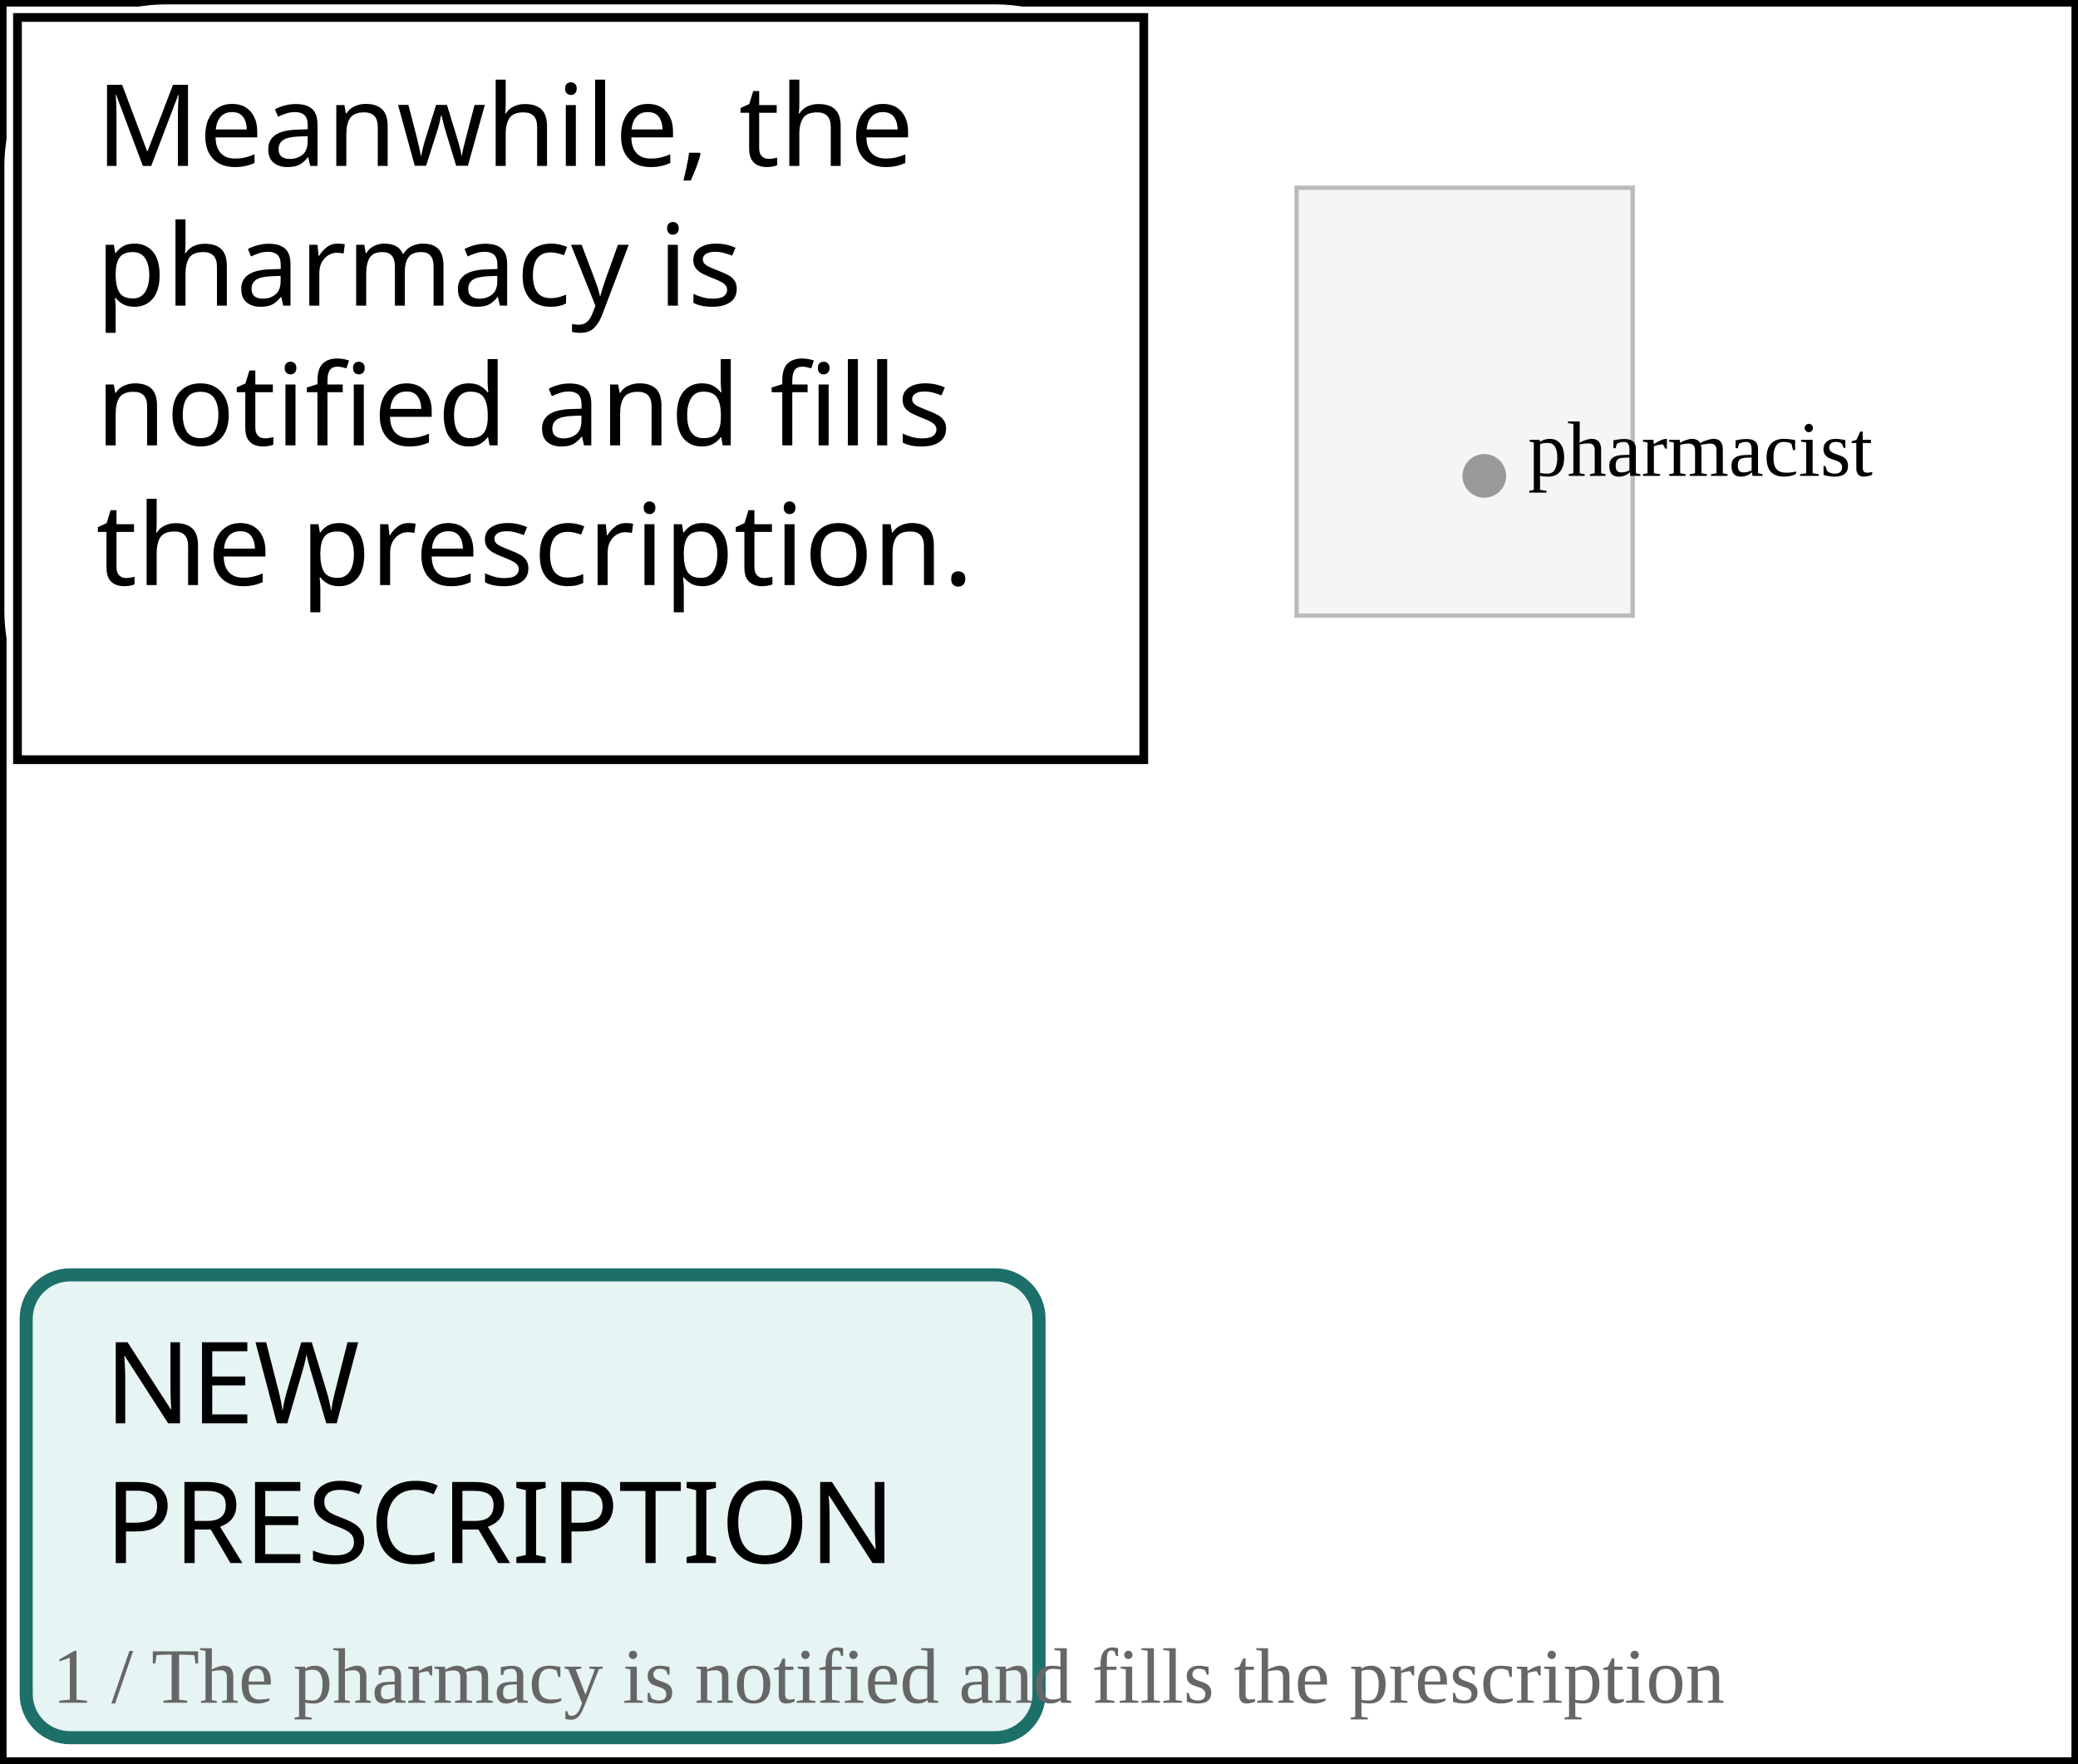
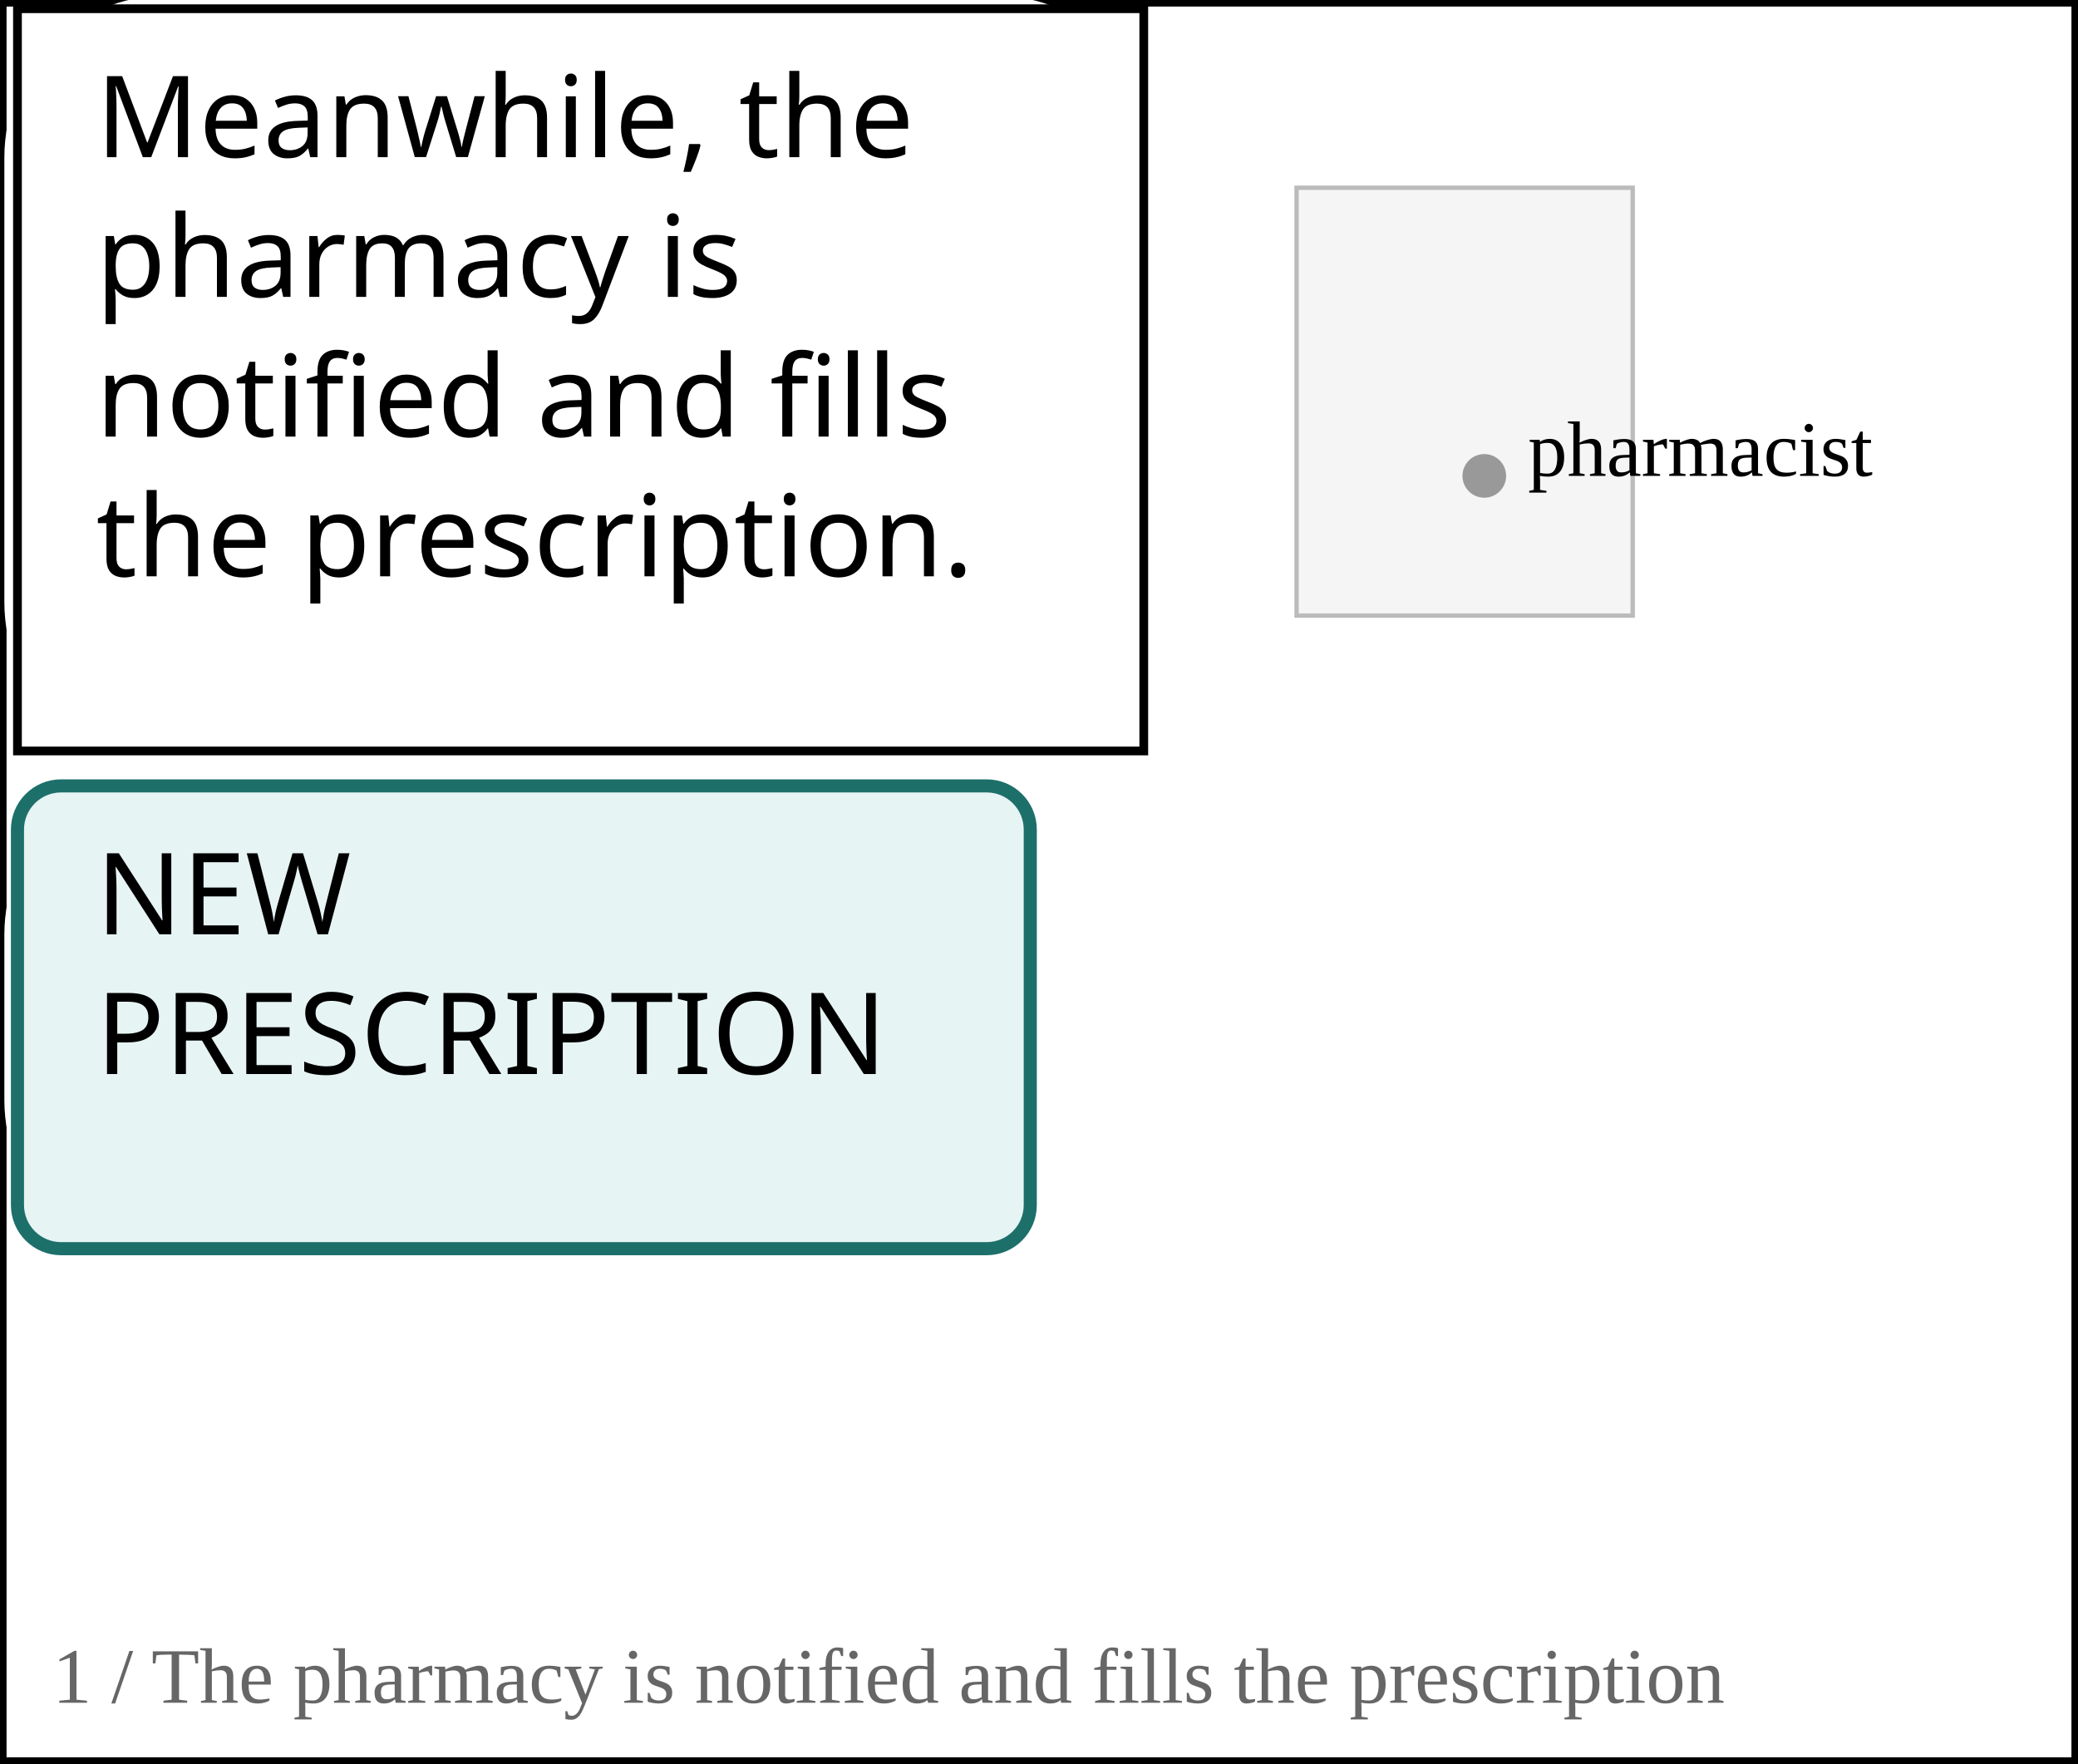
<svg xmlns="http://www.w3.org/2000/svg" width="476" height="404" viewBox="24 24 476 404">
  <rect width="1024" height="1536" fill="white" />
  <rect x="321" y="67" width="77" height="98" fill="#f5f5f5" stroke="#bbb" />
  <circle cx="364" cy="133" r="5" fill="#999" />
  <text x="374" y="133" font-size="18">pharmacist</text>
  <rect x="24" y="24" width="476" height="404" fill="none" stroke="black" stroke-width="3" />
-   <rect x="28" y="28" width="258" height="170" rx="34" fill="white" stroke="white" stroke-width="6" />
-   <rect x="30" y="316" width="232" height="106" rx="34" fill="white" stroke="white" stroke-width="6" />
-   <rect x="28" y="28" width="258" height="170" fill="white" stroke="black" stroke-width="2" />
-   <text x="46" y="62" font-family="Meiryo,MS Gothic,sans-serif" font-size="26" fill="black">Meanwhile, the </text>
-   <text x="46" y="94" font-family="Meiryo,MS Gothic,sans-serif" font-size="26" fill="black">pharmacy is </text>
-   <text x="46" y="126" font-family="Meiryo,MS Gothic,sans-serif" font-size="26" fill="black">notified and fills </text>
-   <text x="46" y="158" font-family="Meiryo,MS Gothic,sans-serif" font-size="26" fill="black">the prescription.</text>
-   <rect x="30" y="316" width="232" height="106" rx="10" fill="#e6f4f3" stroke="#1d6f6a" stroke-width="3" />
-   <text x="48" y="350" font-family="Meiryo,MS Gothic,sans-serif" font-size="26" fill="black">NEW </text>
-   <text x="48" y="382" font-family="Meiryo,MS Gothic,sans-serif" font-size="26" fill="black">PRESCRIPTION</text>
+   <rect x="28" y="26" width="258" height="170" rx="34" fill="white" stroke="white" stroke-width="6" />
+   <rect x="28" y="204" width="232" height="106" rx="34" fill="white" stroke="white" stroke-width="6" />
+   <rect x="28" y="26" width="258" height="170" fill="white" stroke="black" stroke-width="2" />
+   <text x="46" y="60" font-family="Meiryo,MS Gothic,sans-serif" font-size="26" fill="black">Meanwhile, the </text>
+   <text x="46" y="92" font-family="Meiryo,MS Gothic,sans-serif" font-size="26" fill="black">pharmacy is </text>
+   <text x="46" y="124" font-family="Meiryo,MS Gothic,sans-serif" font-size="26" fill="black">notified and fills </text>
+   <text x="46" y="156" font-family="Meiryo,MS Gothic,sans-serif" font-size="26" fill="black">the prescription.</text>
+   <rect x="28" y="204" width="232" height="106" rx="10" fill="#e6f4f3" stroke="#1d6f6a" stroke-width="3" />
+   <text x="46" y="238" font-family="Meiryo,MS Gothic,sans-serif" font-size="26" fill="black">NEW </text>
+   <text x="46" y="270" font-family="Meiryo,MS Gothic,sans-serif" font-size="26" fill="black">PRESCRIPTION</text>
  <text x="36" y="414" font-size="18" fill="#666">1 / The pharmacy is notified and fills the prescription</text>
  <text x="512" y="1500" text-anchor="middle" font-family="sans-serif" font-size="20">8</text>
</svg>
